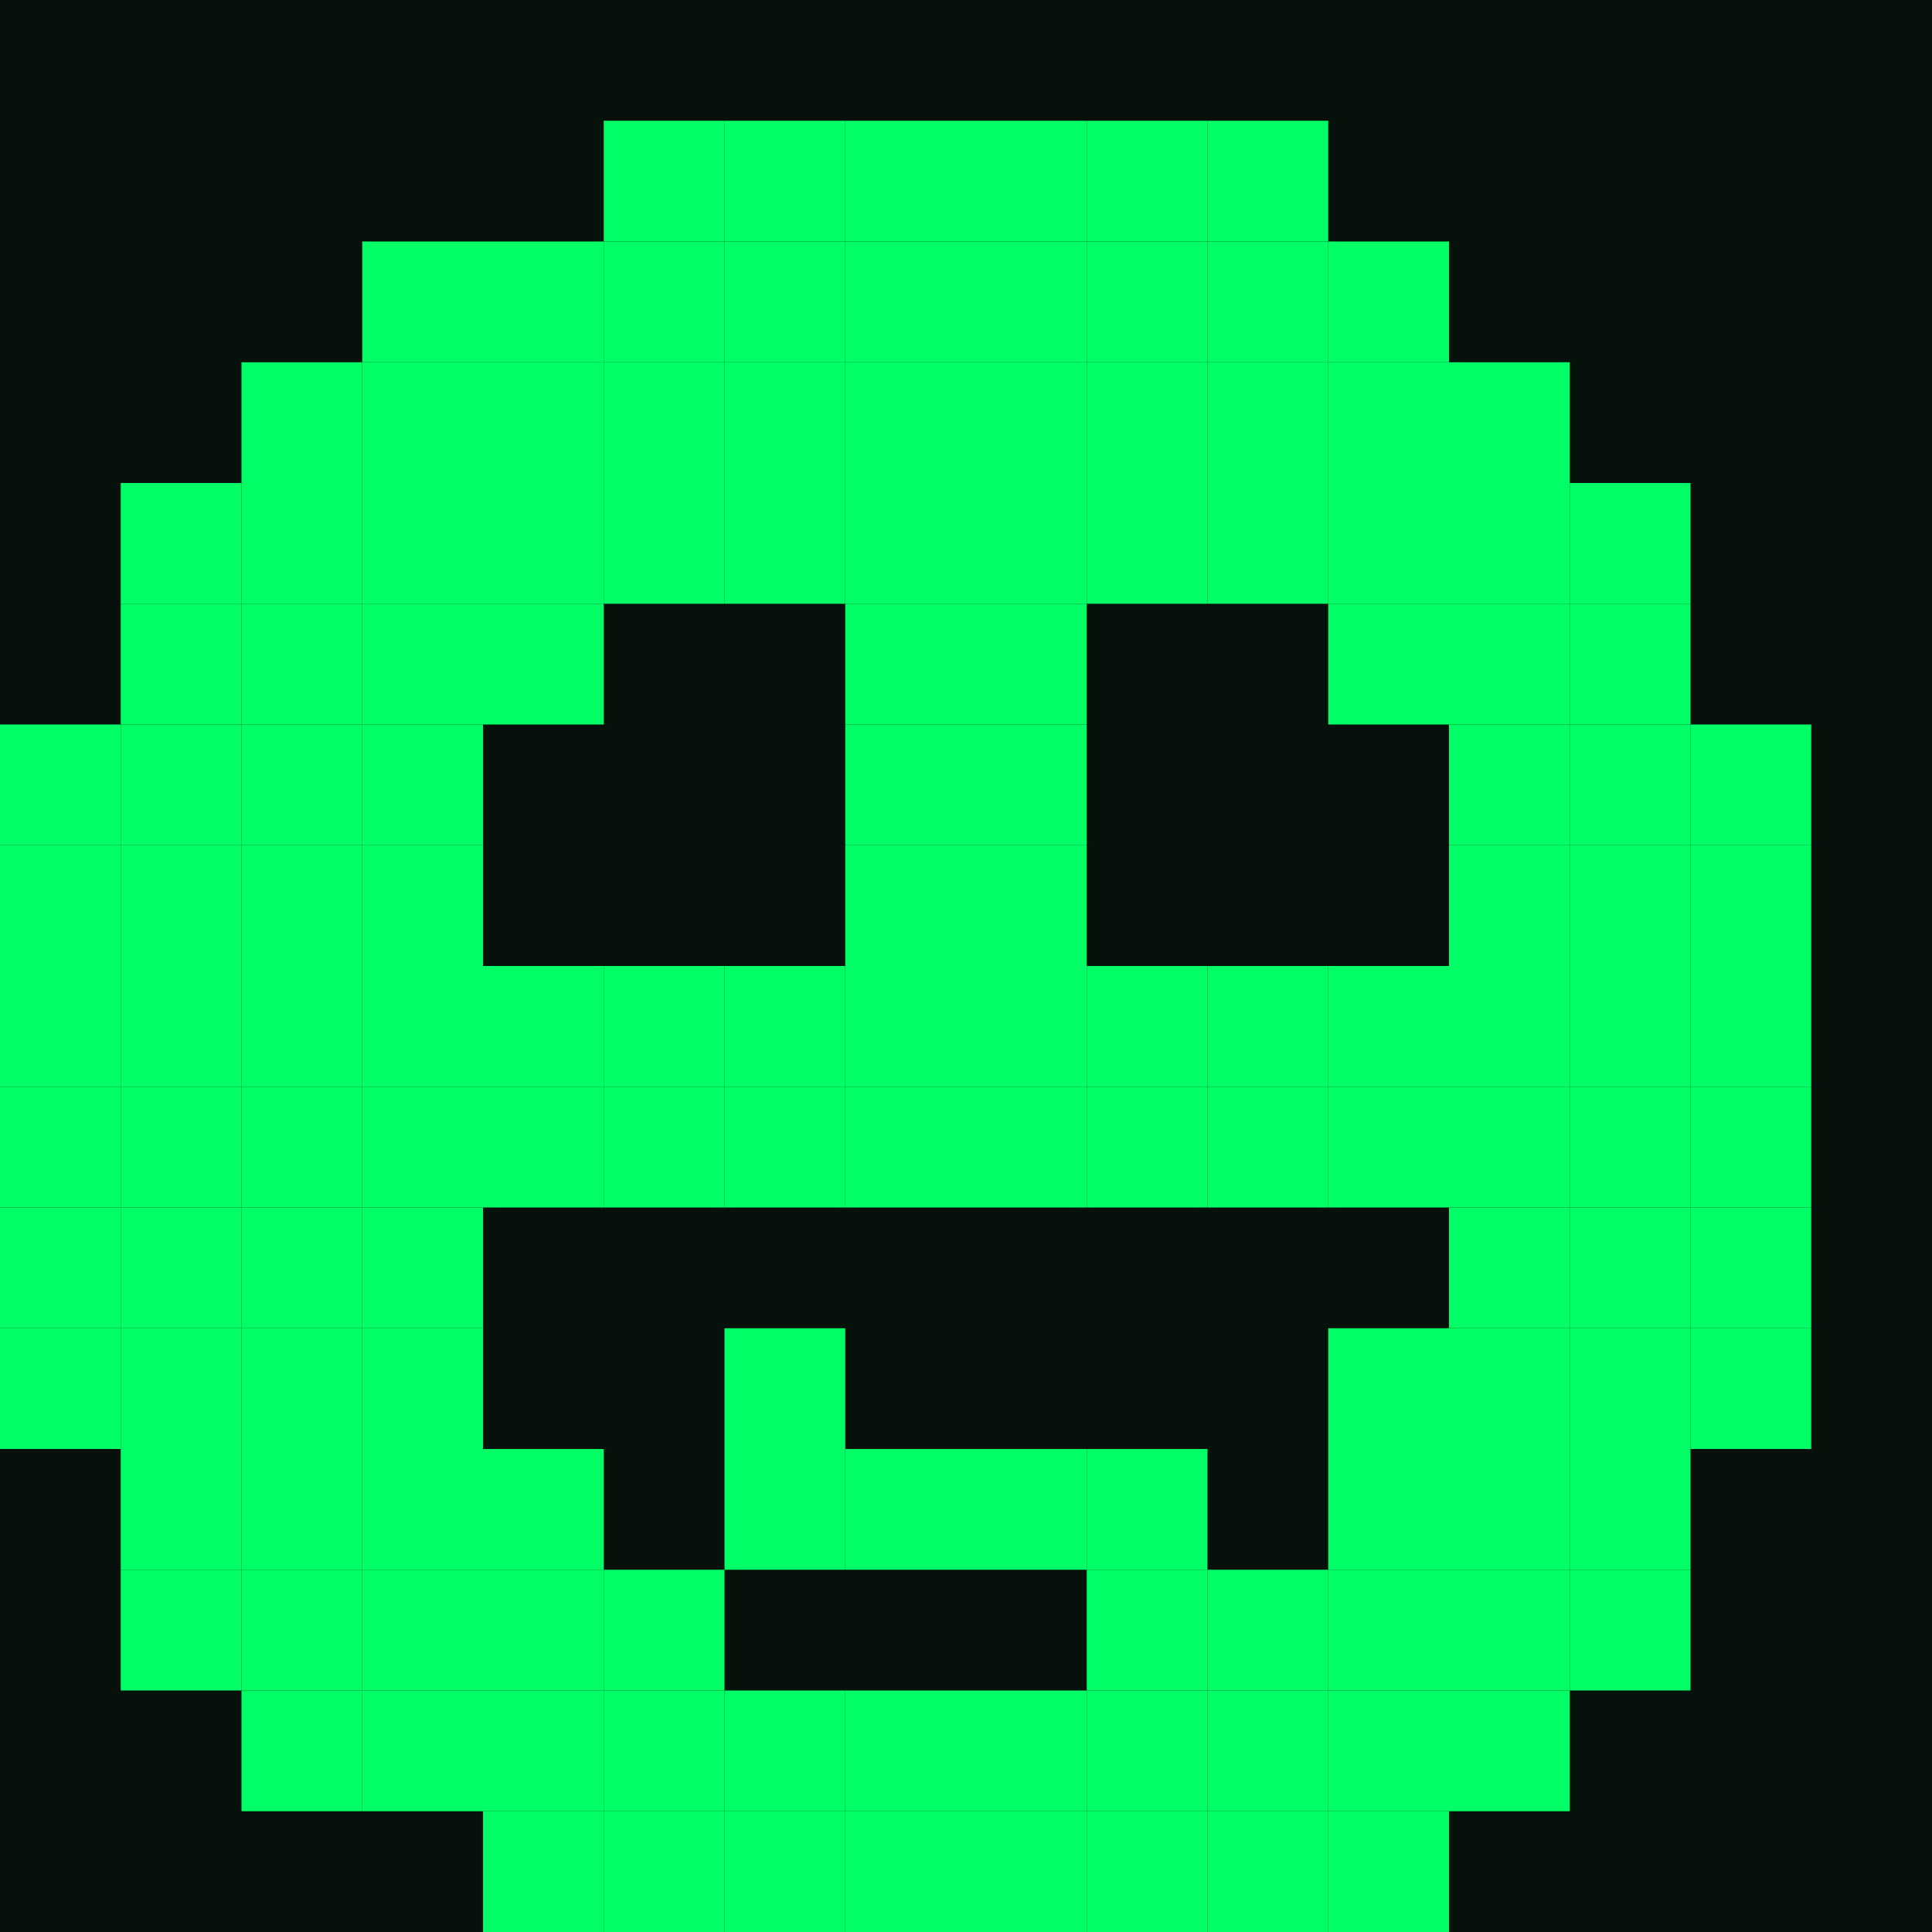
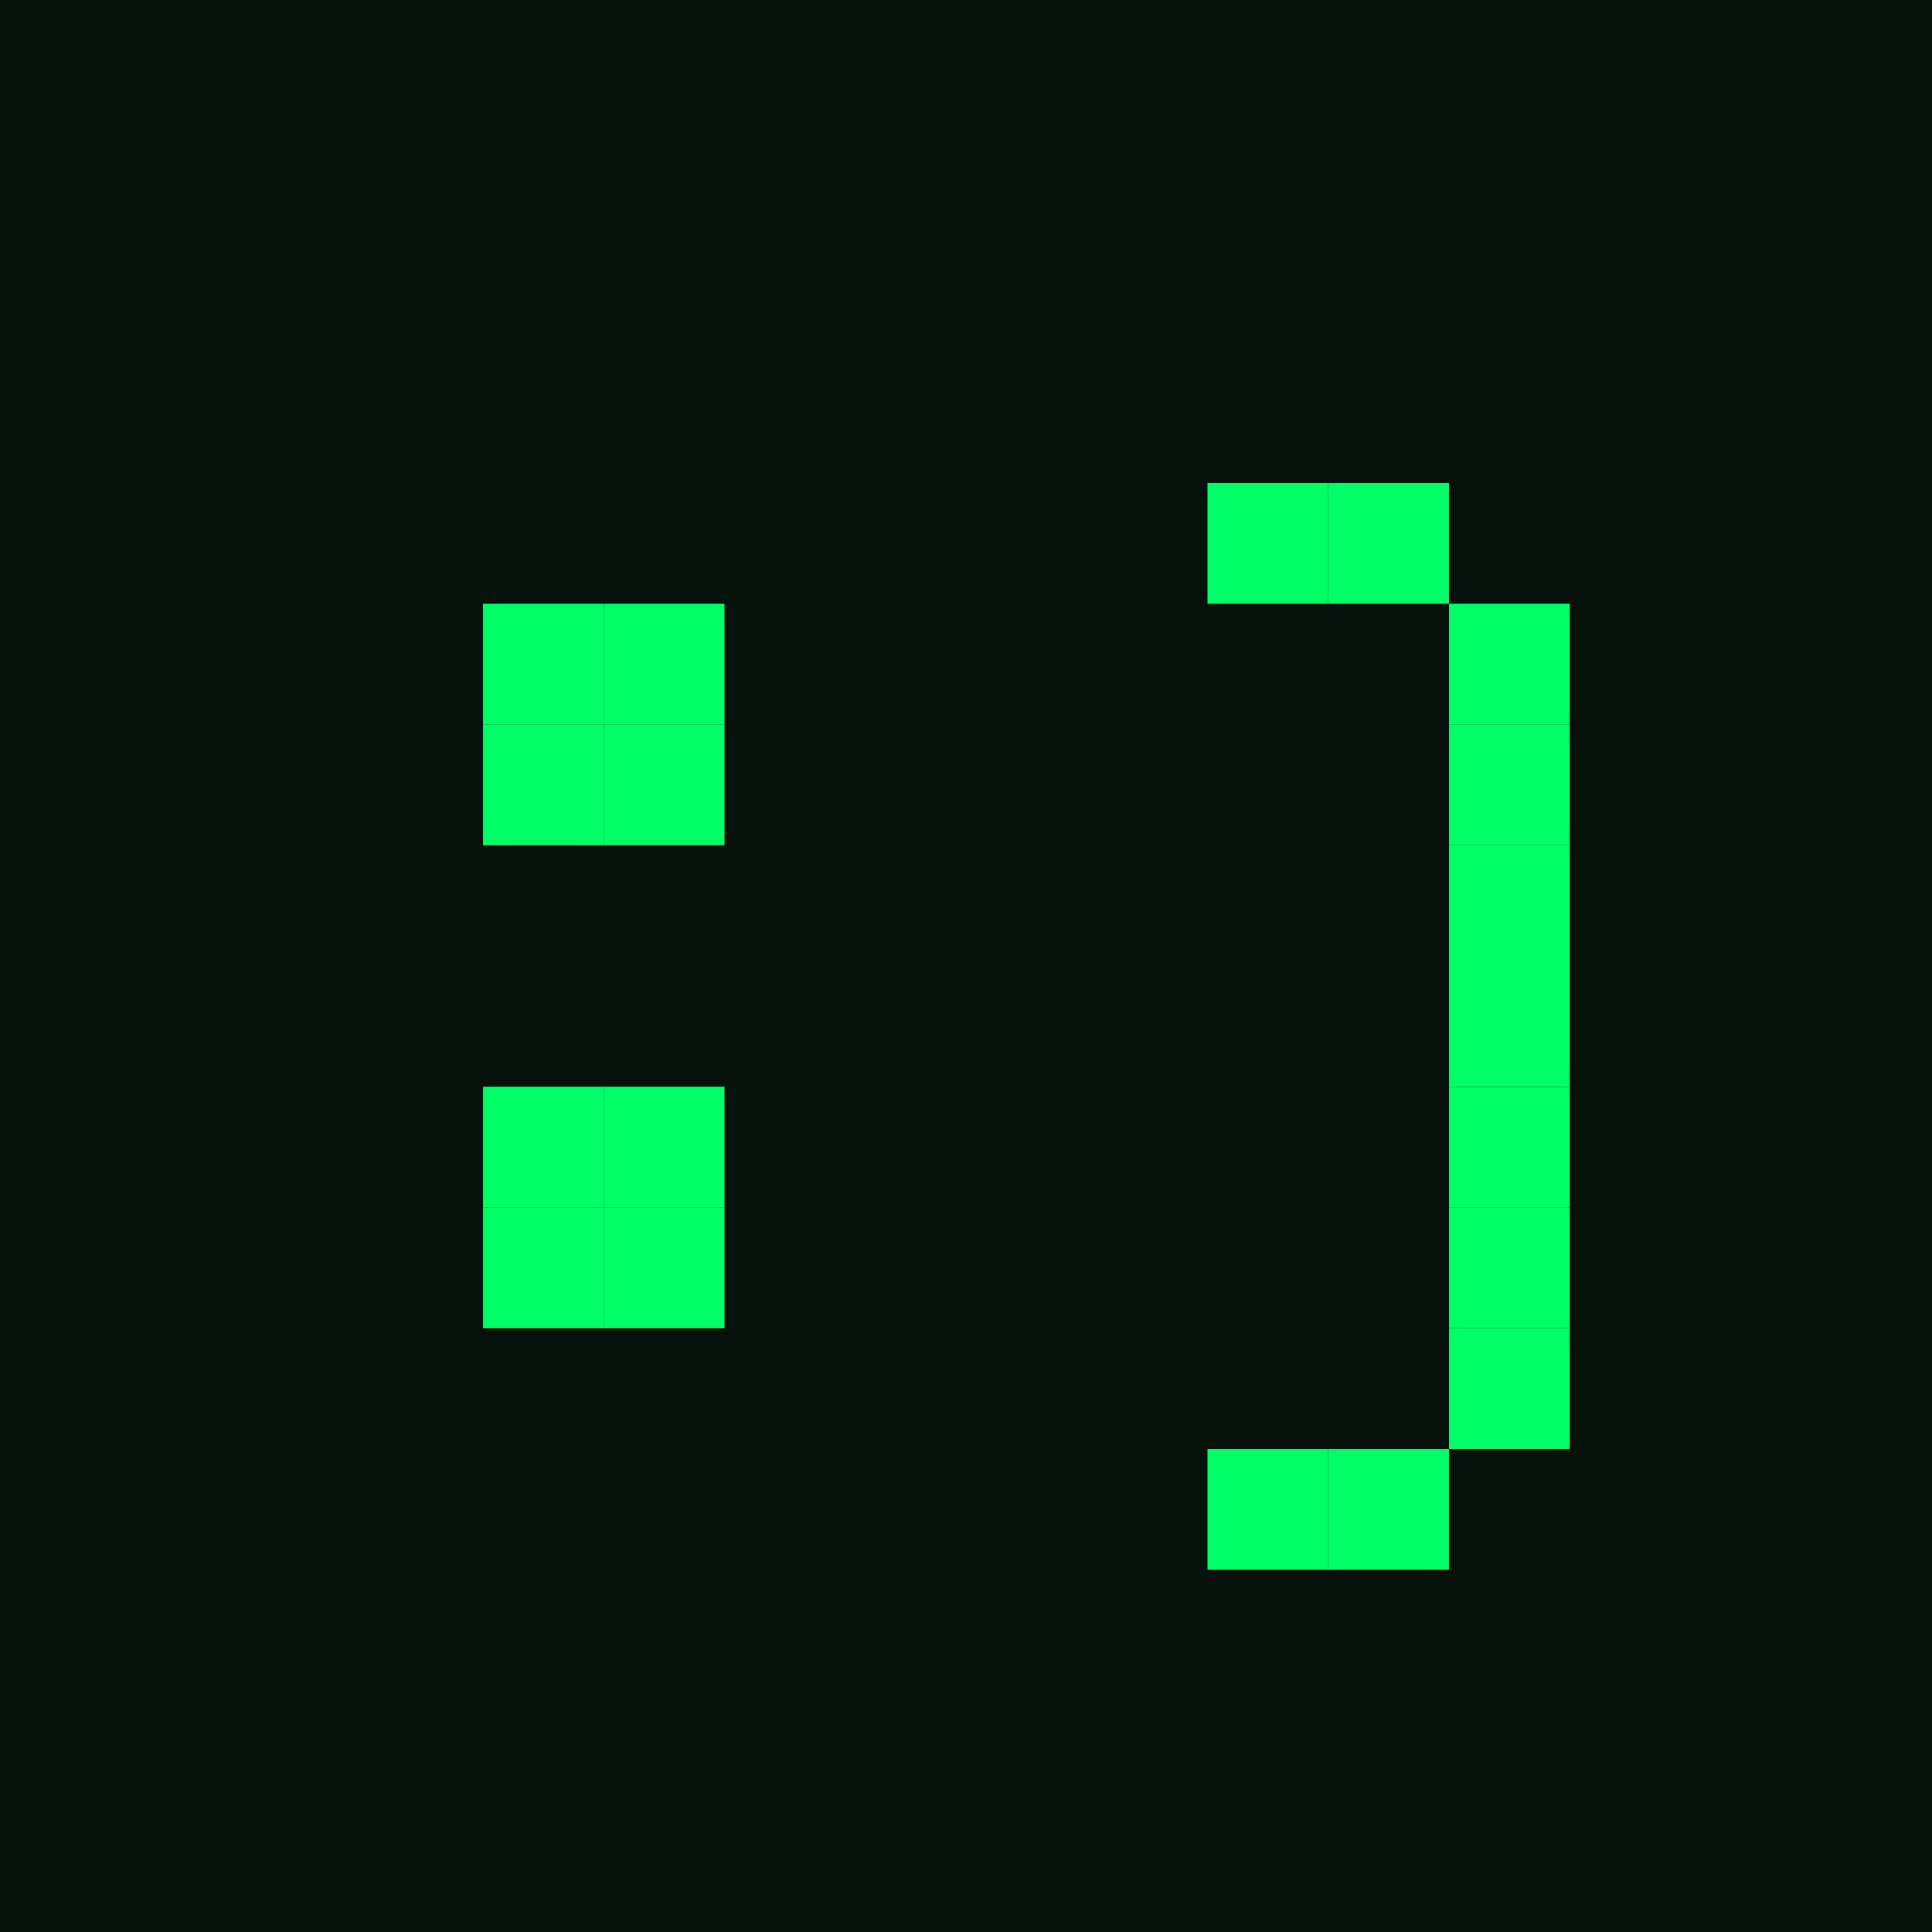
<svg xmlns="http://www.w3.org/2000/svg" width="256" height="256" viewBox="0 0 256 256" role="img" aria-label="Agent Dashboard Logo">
  <rect width="256" height="256" fill="#06110b" />
  <g fill="#00ff66">
-     <rect x="80" y="16" width="16" height="16" />
-     <rect x="96" y="16" width="16" height="16" />
-     <rect x="112" y="16" width="16" height="16" />
-     <rect x="128" y="16" width="16" height="16" />
-     <rect x="144" y="16" width="16" height="16" />
-     <rect x="160" y="16" width="16" height="16" />
-     <rect x="48" y="32" width="16" height="16" />
-     <rect x="64" y="32" width="16" height="16" />
-     <rect x="80" y="32" width="16" height="16" />
-     <rect x="96" y="32" width="16" height="16" />
-     <rect x="112" y="32" width="16" height="16" />
-     <rect x="128" y="32" width="16" height="16" />
-     <rect x="144" y="32" width="16" height="16" />
-     <rect x="160" y="32" width="16" height="16" />
-     <rect x="176" y="32" width="16" height="16" />
-     <rect x="32" y="48" width="16" height="16" />
-     <rect x="48" y="48" width="16" height="16" />
-     <rect x="64" y="48" width="16" height="16" />
-     <rect x="80" y="48" width="16" height="16" />
-     <rect x="96" y="48" width="16" height="16" />
-     <rect x="112" y="48" width="16" height="16" />
-     <rect x="128" y="48" width="16" height="16" />
-     <rect x="144" y="48" width="16" height="16" />
-     <rect x="160" y="48" width="16" height="16" />
-     <rect x="176" y="48" width="16" height="16" />
-     <rect x="192" y="48" width="16" height="16" />
-     <rect x="16" y="64" width="16" height="16" />
-     <rect x="32" y="64" width="16" height="16" />
-     <rect x="48" y="64" width="16" height="16" />
-     <rect x="64" y="64" width="16" height="16" />
-     <rect x="80" y="64" width="16" height="16" />
-     <rect x="96" y="64" width="16" height="16" />
-     <rect x="112" y="64" width="16" height="16" />
-     <rect x="128" y="64" width="16" height="16" />
-     <rect x="144" y="64" width="16" height="16" />
+     <rect x="64" y="80" width="16" height="16" />
+     <rect x="64" y="96" width="16" height="16" />
+     <rect x="64" y="144" width="16" height="16" />
+     <rect x="64" y="160" width="16" height="16" />
+     <rect x="80" y="80" width="16" height="16" />
+     <rect x="80" y="96" width="16" height="16" />
+     <rect x="80" y="144" width="16" height="16" />
+     <rect x="80" y="160" width="16" height="16" />
    <rect x="160" y="64" width="16" height="16" />
+     <rect x="160" y="192" width="16" height="16" />
    <rect x="176" y="64" width="16" height="16" />
-     <rect x="192" y="64" width="16" height="16" />
-     <rect x="208" y="64" width="16" height="16" />
-     <rect x="16" y="80" width="16" height="16" />
-     <rect x="32" y="80" width="16" height="16" />
-     <rect x="48" y="80" width="16" height="16" />
-     <rect x="64" y="80" width="16" height="16" />
-     <rect x="112" y="80" width="16" height="16" />
-     <rect x="128" y="80" width="16" height="16" />
-     <rect x="176" y="80" width="16" height="16" />
+     <rect x="176" y="192" width="16" height="16" />
    <rect x="192" y="80" width="16" height="16" />
-     <rect x="208" y="80" width="16" height="16" />
-     <rect x="0" y="96" width="16" height="16" />
-     <rect x="16" y="96" width="16" height="16" />
-     <rect x="32" y="96" width="16" height="16" />
-     <rect x="48" y="96" width="16" height="16" />
-     <rect x="112" y="96" width="16" height="16" />
-     <rect x="128" y="96" width="16" height="16" />
    <rect x="192" y="96" width="16" height="16" />
-     <rect x="208" y="96" width="16" height="16" />
-     <rect x="224" y="96" width="16" height="16" />
-     <rect x="0" y="112" width="16" height="16" />
-     <rect x="16" y="112" width="16" height="16" />
-     <rect x="32" y="112" width="16" height="16" />
-     <rect x="48" y="112" width="16" height="16" />
-     <rect x="112" y="112" width="16" height="16" />
-     <rect x="128" y="112" width="16" height="16" />
    <rect x="192" y="112" width="16" height="16" />
-     <rect x="208" y="112" width="16" height="16" />
-     <rect x="224" y="112" width="16" height="16" />
-     <rect x="0" y="128" width="16" height="16" />
-     <rect x="16" y="128" width="16" height="16" />
-     <rect x="32" y="128" width="16" height="16" />
-     <rect x="48" y="128" width="16" height="16" />
-     <rect x="64" y="128" width="16" height="16" />
-     <rect x="80" y="128" width="16" height="16" />
-     <rect x="96" y="128" width="16" height="16" />
-     <rect x="112" y="128" width="16" height="16" />
-     <rect x="128" y="128" width="16" height="16" />
-     <rect x="144" y="128" width="16" height="16" />
-     <rect x="160" y="128" width="16" height="16" />
-     <rect x="176" y="128" width="16" height="16" />
    <rect x="192" y="128" width="16" height="16" />
-     <rect x="208" y="128" width="16" height="16" />
-     <rect x="224" y="128" width="16" height="16" />
-     <rect x="0" y="144" width="16" height="16" />
-     <rect x="16" y="144" width="16" height="16" />
-     <rect x="32" y="144" width="16" height="16" />
-     <rect x="48" y="144" width="16" height="16" />
-     <rect x="64" y="144" width="16" height="16" />
-     <rect x="80" y="144" width="16" height="16" />
-     <rect x="96" y="144" width="16" height="16" />
-     <rect x="112" y="144" width="16" height="16" />
-     <rect x="128" y="144" width="16" height="16" />
-     <rect x="144" y="144" width="16" height="16" />
-     <rect x="160" y="144" width="16" height="16" />
-     <rect x="176" y="144" width="16" height="16" />
    <rect x="192" y="144" width="16" height="16" />
-     <rect x="208" y="144" width="16" height="16" />
-     <rect x="224" y="144" width="16" height="16" />
-     <rect x="0" y="160" width="16" height="16" />
-     <rect x="16" y="160" width="16" height="16" />
-     <rect x="32" y="160" width="16" height="16" />
-     <rect x="48" y="160" width="16" height="16" />
    <rect x="192" y="160" width="16" height="16" />
-     <rect x="208" y="160" width="16" height="16" />
-     <rect x="224" y="160" width="16" height="16" />
-     <rect x="0" y="176" width="16" height="16" />
-     <rect x="16" y="176" width="16" height="16" />
-     <rect x="32" y="176" width="16" height="16" />
-     <rect x="48" y="176" width="16" height="16" />
-     <rect x="96" y="176" width="16" height="16" />
-     <rect x="176" y="176" width="16" height="16" />
    <rect x="192" y="176" width="16" height="16" />
-     <rect x="208" y="176" width="16" height="16" />
-     <rect x="224" y="176" width="16" height="16" />
-     <rect x="16" y="192" width="16" height="16" />
-     <rect x="32" y="192" width="16" height="16" />
-     <rect x="48" y="192" width="16" height="16" />
-     <rect x="64" y="192" width="16" height="16" />
-     <rect x="96" y="192" width="16" height="16" />
-     <rect x="112" y="192" width="16" height="16" />
-     <rect x="128" y="192" width="16" height="16" />
-     <rect x="144" y="192" width="16" height="16" />
-     <rect x="176" y="192" width="16" height="16" />
-     <rect x="192" y="192" width="16" height="16" />
-     <rect x="208" y="192" width="16" height="16" />
-     <rect x="16" y="208" width="16" height="16" />
-     <rect x="32" y="208" width="16" height="16" />
-     <rect x="48" y="208" width="16" height="16" />
-     <rect x="64" y="208" width="16" height="16" />
-     <rect x="80" y="208" width="16" height="16" />
-     <rect x="144" y="208" width="16" height="16" />
-     <rect x="160" y="208" width="16" height="16" />
-     <rect x="176" y="208" width="16" height="16" />
-     <rect x="192" y="208" width="16" height="16" />
-     <rect x="208" y="208" width="16" height="16" />
-     <rect x="32" y="224" width="16" height="16" />
-     <rect x="48" y="224" width="16" height="16" />
-     <rect x="64" y="224" width="16" height="16" />
-     <rect x="80" y="224" width="16" height="16" />
-     <rect x="96" y="224" width="16" height="16" />
-     <rect x="112" y="224" width="16" height="16" />
-     <rect x="128" y="224" width="16" height="16" />
-     <rect x="144" y="224" width="16" height="16" />
-     <rect x="160" y="224" width="16" height="16" />
-     <rect x="176" y="224" width="16" height="16" />
-     <rect x="192" y="224" width="16" height="16" />
-     <rect x="64" y="240" width="16" height="16" />
-     <rect x="80" y="240" width="16" height="16" />
-     <rect x="96" y="240" width="16" height="16" />
-     <rect x="112" y="240" width="16" height="16" />
-     <rect x="128" y="240" width="16" height="16" />
-     <rect x="144" y="240" width="16" height="16" />
-     <rect x="160" y="240" width="16" height="16" />
-     <rect x="176" y="240" width="16" height="16" />
  </g>
</svg>
